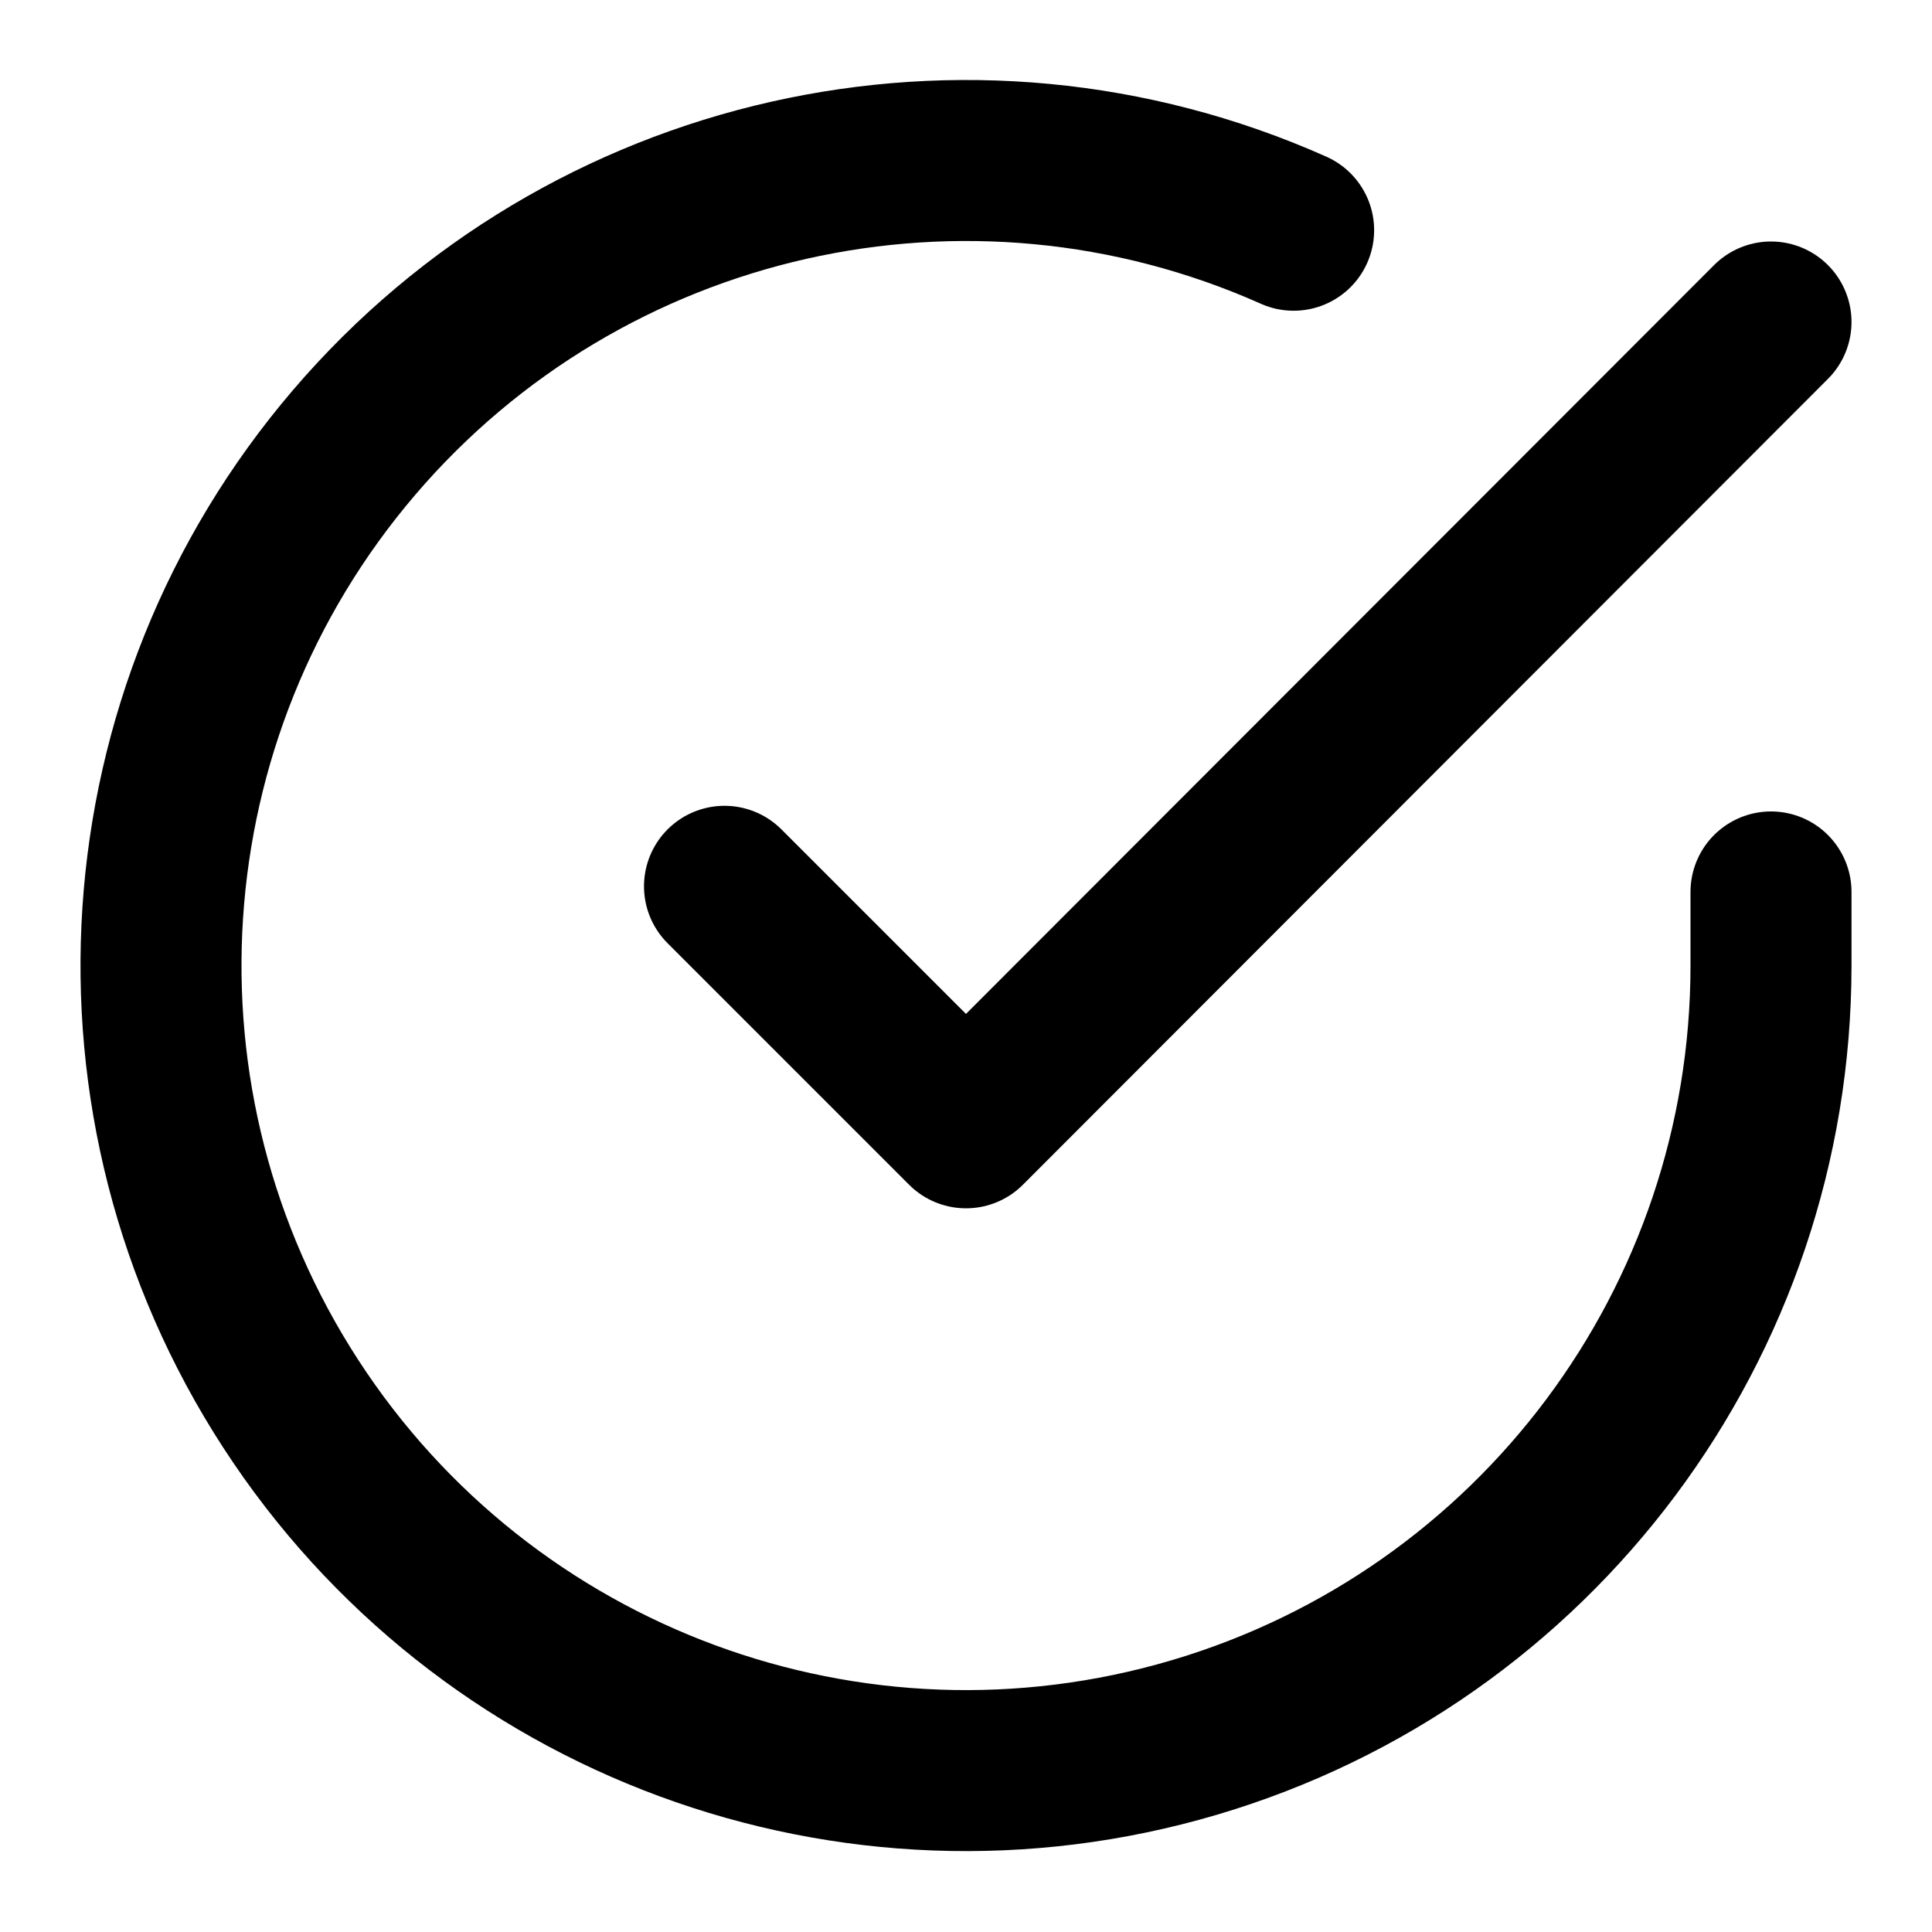
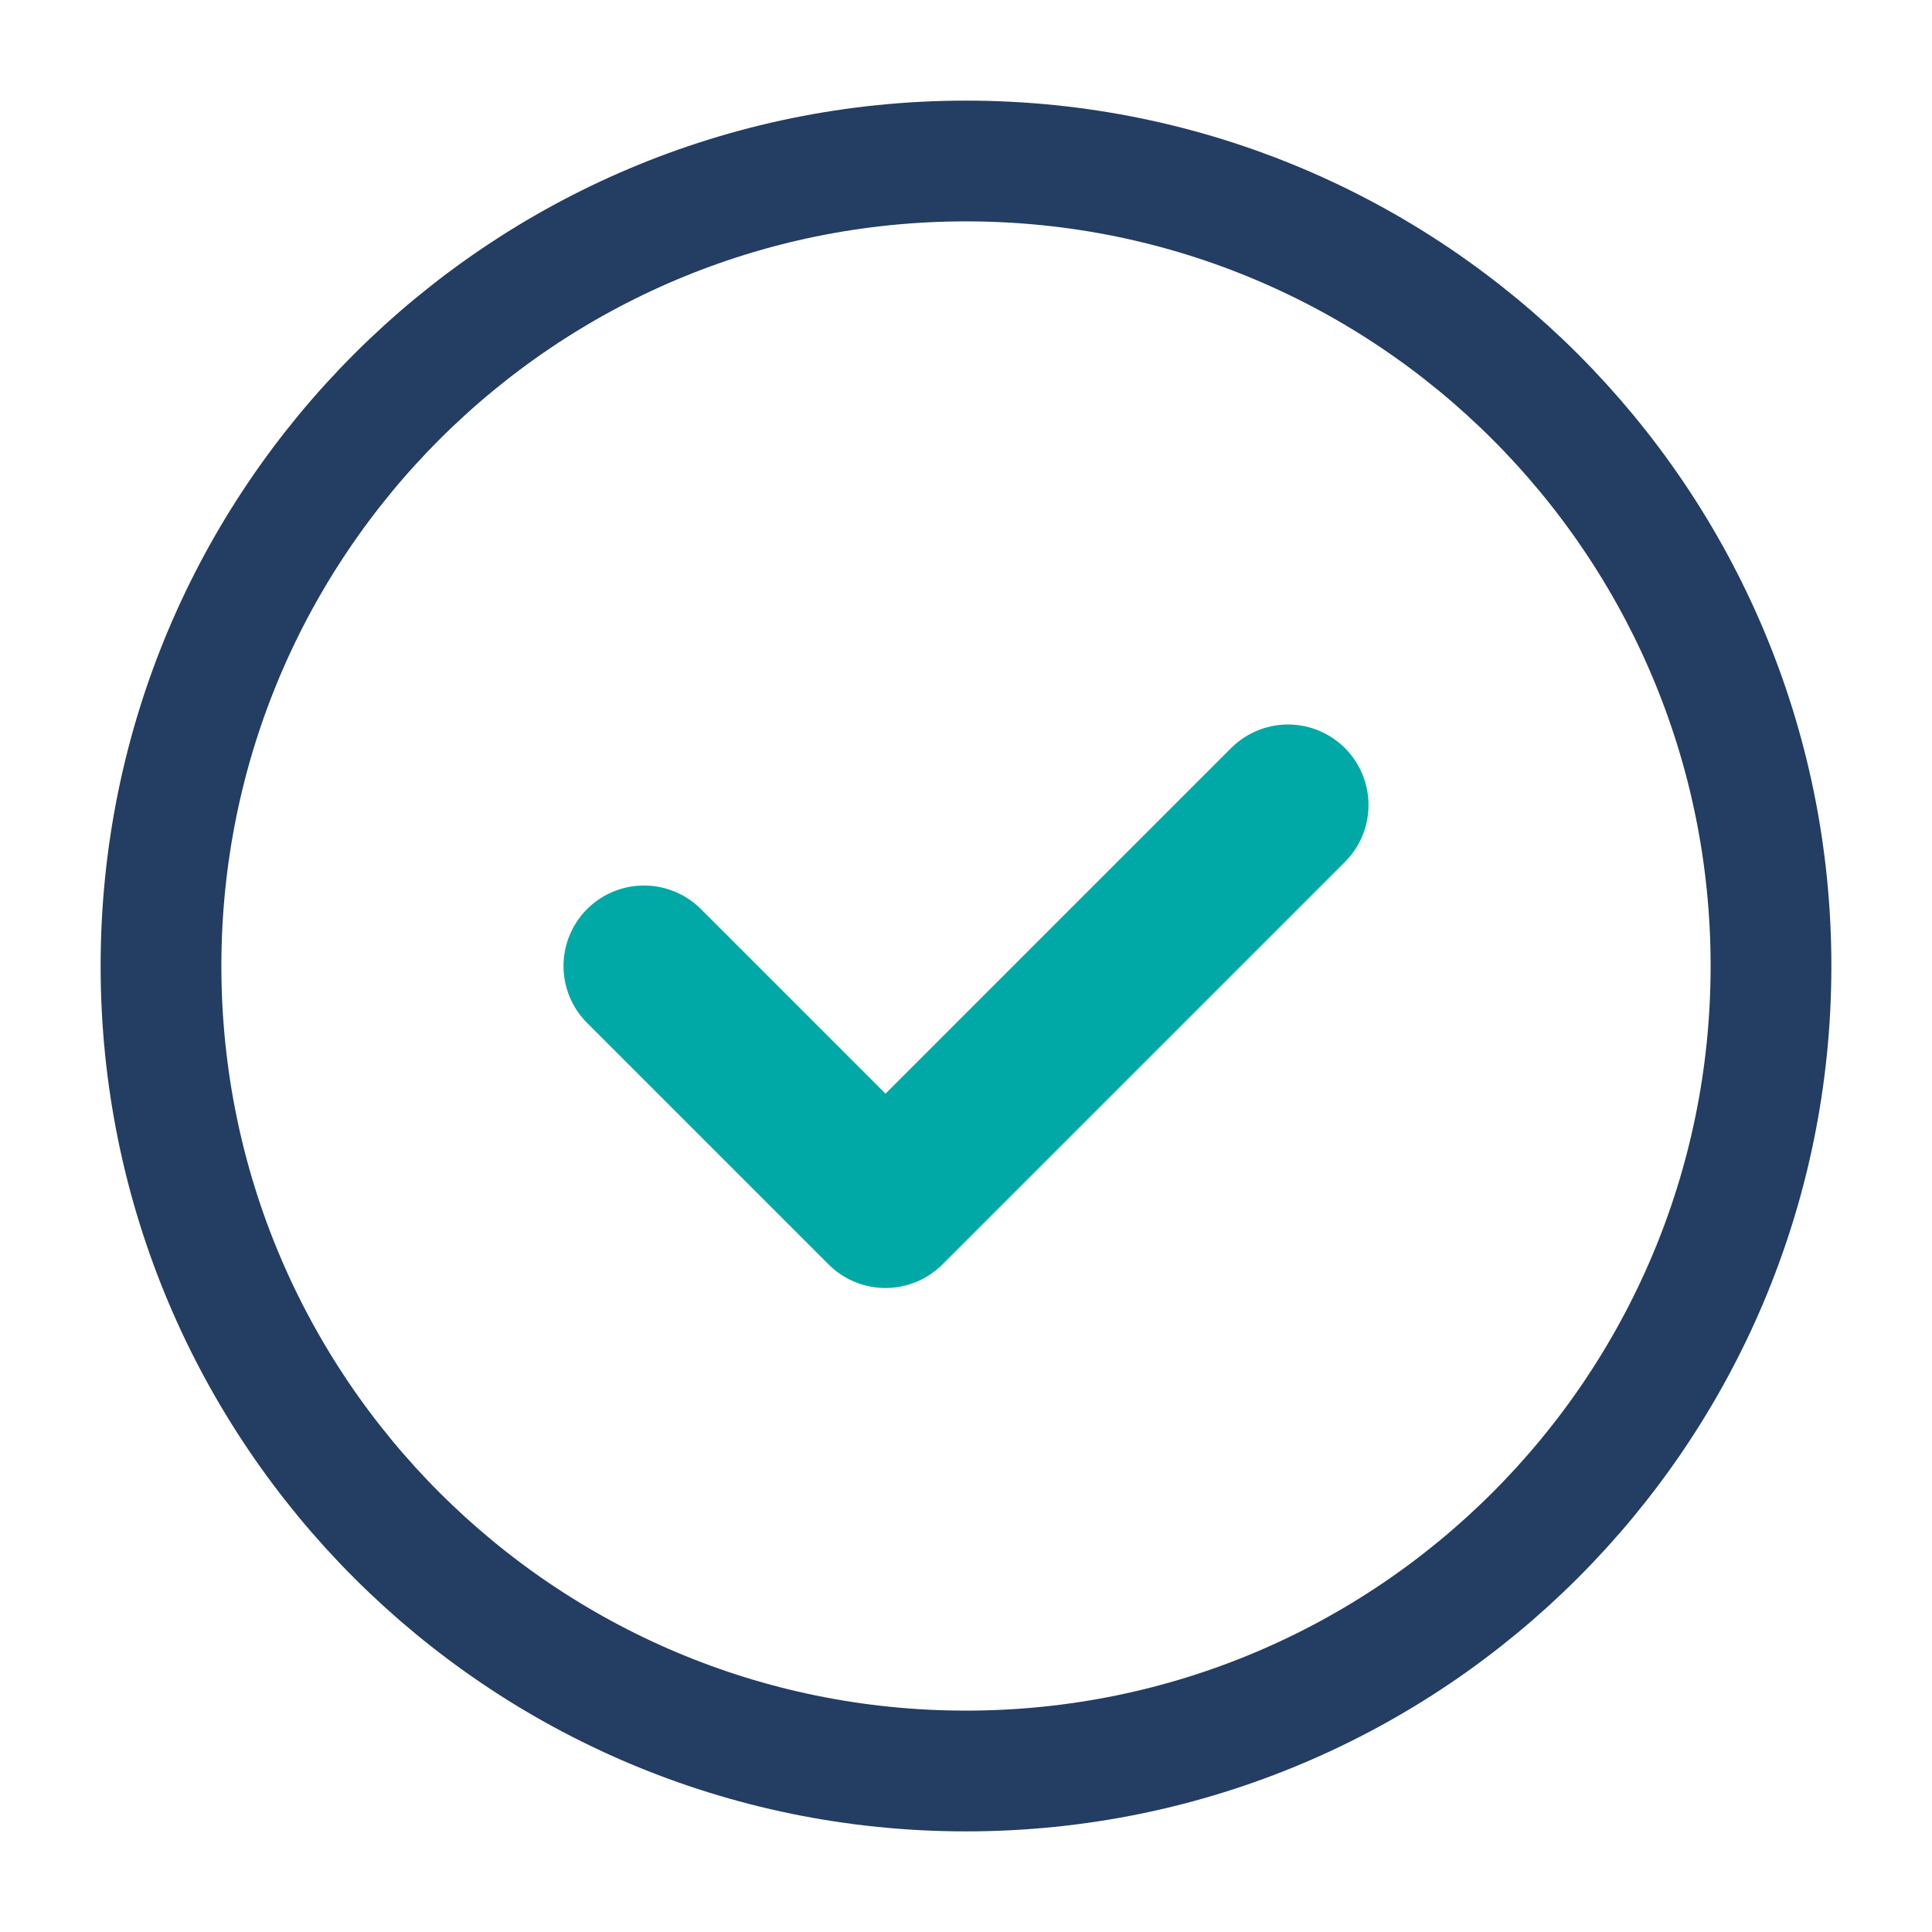
- <svg xmlns="http://www.w3.org/2000/svg" width="24" height="24" viewBox="0 0 24 24" fill="none" stroke="currentColor" stroke-width="2" stroke-linecap="round" stroke-linejoin="round">
-   <path d="M22 11.08V12a10 10 0 1 1-5.93-9.14" />
-   <polyline points="22 4 12 14.01 9 11.01" />
+ <svg xmlns="http://www.w3.org/2000/svg" viewBox="0 0 24 24" fill="none">
+   <circle cx="12" cy="12" r="10" stroke="#233D63" stroke-width="1.5" />
+   <path d="M8 12l3 3 5-5" stroke="#00A9A5" stroke-width="2" stroke-linecap="round" stroke-linejoin="round" />
</svg>
